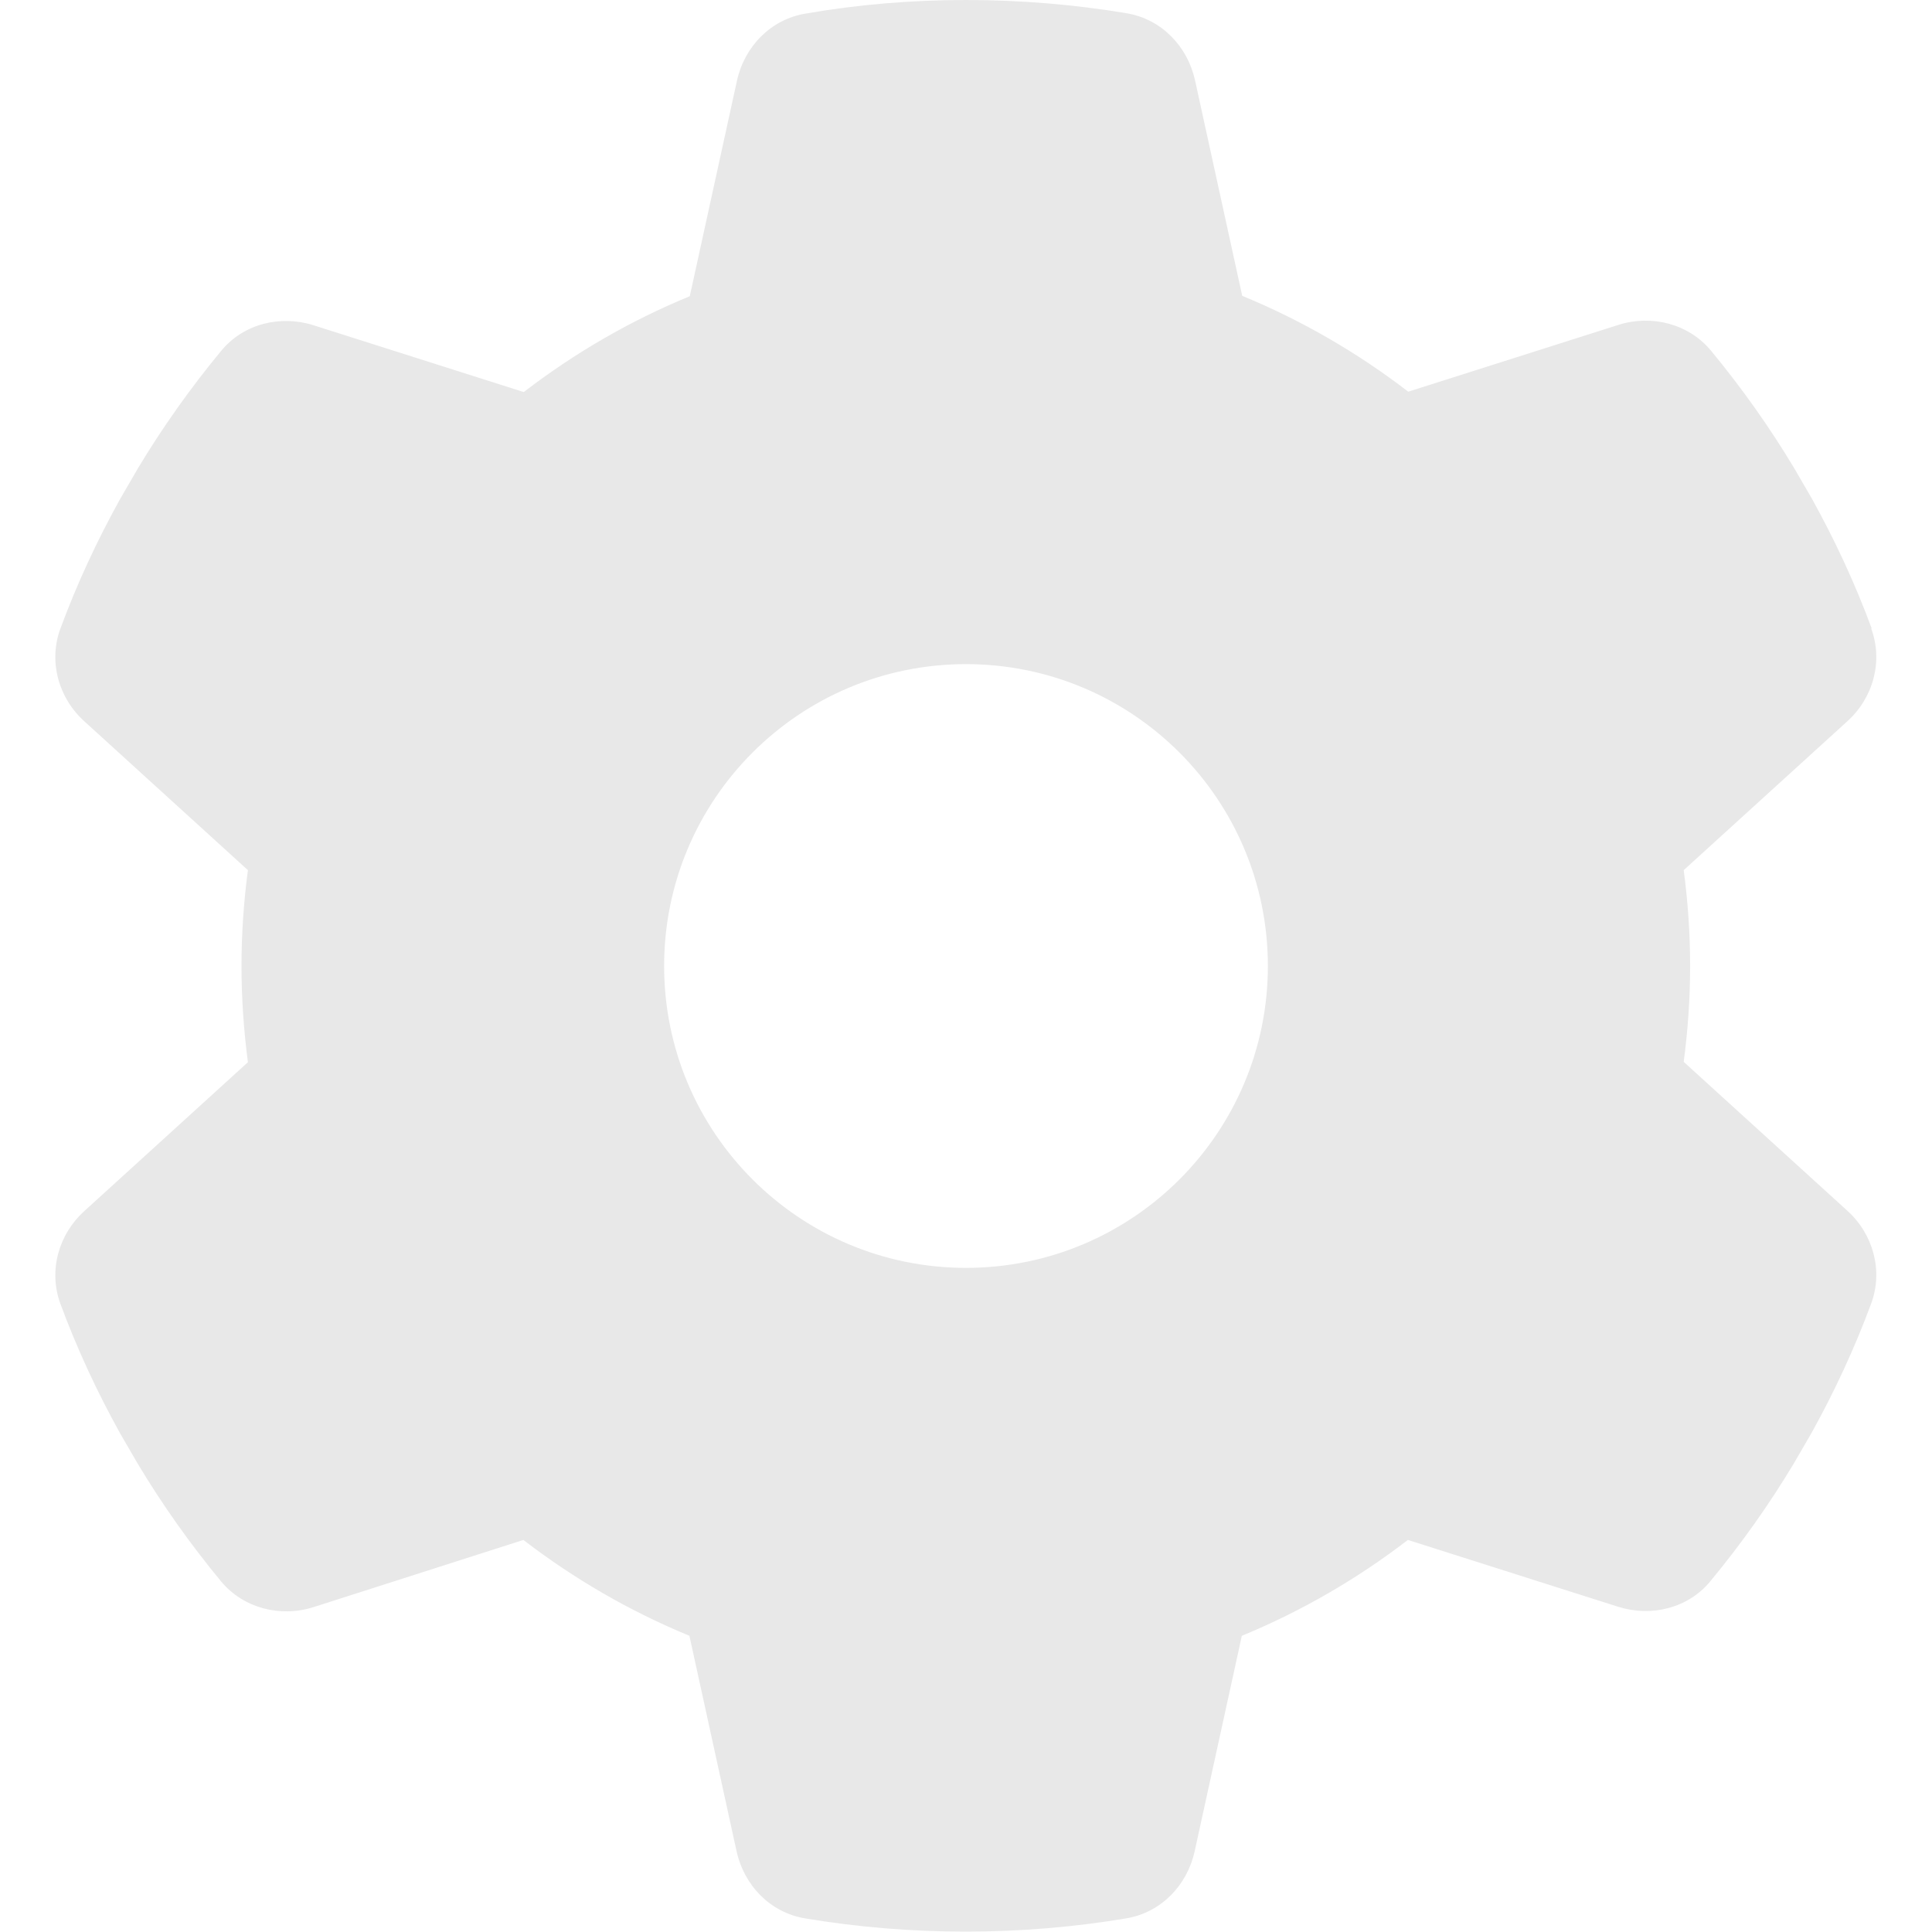
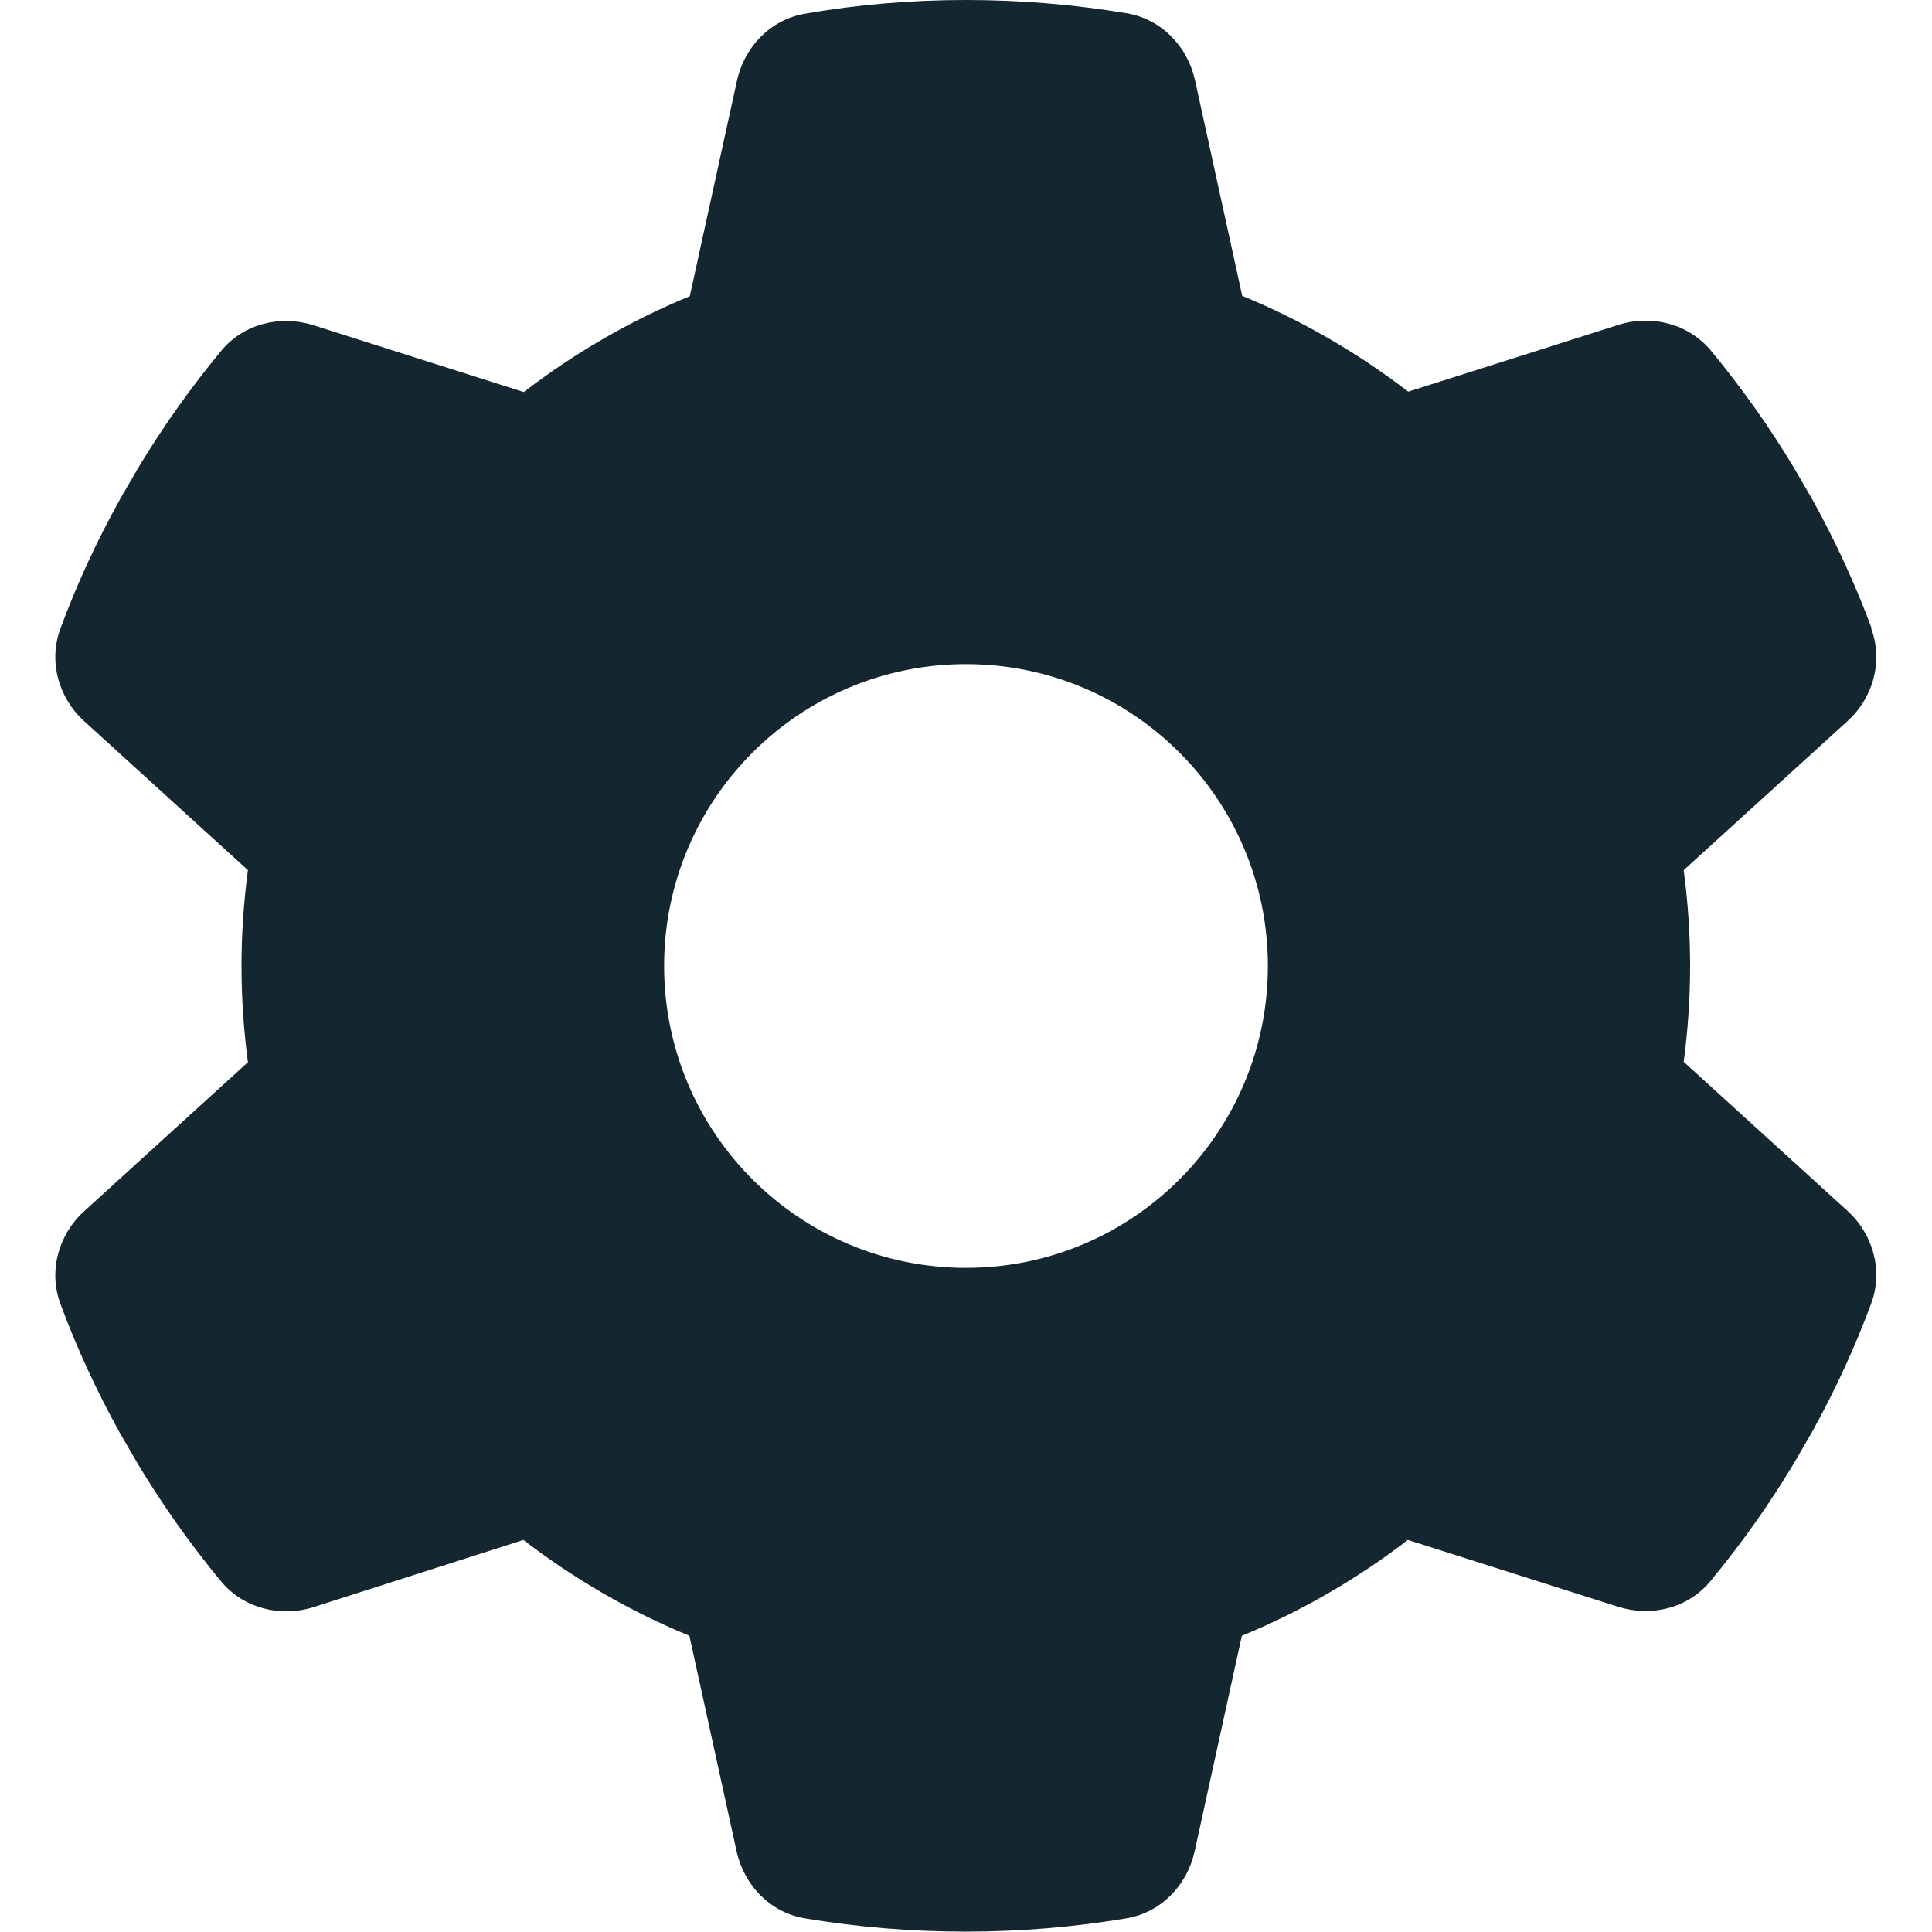
<svg xmlns="http://www.w3.org/2000/svg" viewBox="0 0 512 512">
-   <path fill="#e8e8e8" d="M495.9 166.6c3.2 8.7 .5 18.4-6.4 24.6l-43.3 39.4c1.1 8.3 1.7 16.8 1.7 25.4s-.6 17.1-1.7 25.4l43.3 39.4c6.9 6.2 9.6 15.9 6.4 24.6c-4.4 11.9-9.7 23.3-15.8 34.3l-4.7 8.1c-6.6 11-14 21.4-22.1 31.2c-5.9 7.2-15.7 9.6-24.5 6.8l-55.7-17.7c-13.4 10.3-28.2 18.9-44 25.4l-12.5 57.1c-2 9.1-9 16.3-18.2 17.8c-13.8 2.3-28 3.5-42.5 3.5s-28.7-1.2-42.5-3.5c-9.2-1.5-16.2-8.7-18.2-17.8l-12.5-57.1c-15.8-6.5-30.6-15.1-44-25.4L83.1 425.9c-8.8 2.8-18.6 .3-24.5-6.8c-8.1-9.8-15.5-20.2-22.1-31.2l-4.7-8.1c-6.1-11-11.4-22.4-15.8-34.3c-3.2-8.7-.5-18.4 6.4-24.6l43.3-39.4C64.6 273.1 64 264.6 64 256s.6-17.1 1.7-25.4L22.4 191.2c-6.9-6.2-9.6-15.9-6.4-24.6c4.4-11.9 9.7-23.3 15.8-34.3l4.7-8.1c6.6-11 14-21.4 22.1-31.2c5.9-7.2 15.7-9.6 24.5-6.8l55.7 17.7c13.4-10.3 28.2-18.9 44-25.4l12.5-57.1c2-9.1 9-16.3 18.2-17.8C227.3 1.2 241.5 0 256 0s28.7 1.2 42.5 3.5c9.2 1.5 16.2 8.7 18.2 17.8l12.5 57.1c15.8 6.5 30.6 15.1 44 25.4l55.7-17.7c8.8-2.8 18.6-.3 24.5 6.8c8.1 9.8 15.5 20.2 22.1 31.2l4.7 8.1c6.1 11 11.4 22.4 15.8 34.3zM256 336a80 80 0 1 0 0-160 80 80 0 1 0 0 160z" />
+   <path fill="#142630" d="M495.9 166.6c3.2 8.7 .5 18.4-6.4 24.6l-43.3 39.4c1.1 8.3 1.7 16.8 1.7 25.4s-.6 17.1-1.7 25.4l43.3 39.4c6.9 6.2 9.6 15.9 6.4 24.6c-4.4 11.9-9.7 23.3-15.8 34.3l-4.7 8.1c-6.6 11-14 21.4-22.1 31.2c-5.9 7.2-15.7 9.6-24.5 6.8l-55.7-17.7c-13.4 10.3-28.2 18.9-44 25.4l-12.5 57.1c-2 9.1-9 16.3-18.2 17.8c-13.8 2.3-28 3.5-42.5 3.5s-28.7-1.2-42.5-3.5c-9.2-1.5-16.2-8.7-18.2-17.8l-12.5-57.1c-15.8-6.5-30.6-15.1-44-25.4L83.1 425.9c-8.8 2.8-18.6 .3-24.5-6.8c-8.1-9.8-15.5-20.2-22.1-31.2l-4.7-8.1c-6.1-11-11.4-22.4-15.8-34.3c-3.2-8.7-.5-18.4 6.4-24.6l43.3-39.4C64.6 273.1 64 264.6 64 256s.6-17.1 1.7-25.4L22.4 191.2c-6.9-6.2-9.6-15.9-6.4-24.6c4.4-11.9 9.7-23.3 15.8-34.3l4.7-8.1c6.6-11 14-21.4 22.1-31.2c5.9-7.2 15.7-9.6 24.5-6.8l55.7 17.7c13.4-10.3 28.2-18.9 44-25.4l12.5-57.1c2-9.1 9-16.3 18.2-17.8C227.3 1.2 241.5 0 256 0s28.7 1.2 42.5 3.5c9.2 1.5 16.2 8.7 18.2 17.8l12.5 57.1c15.8 6.5 30.6 15.1 44 25.4l55.7-17.7c8.8-2.8 18.6-.3 24.5 6.8c8.1 9.8 15.5 20.2 22.1 31.2l4.7 8.1c6.1 11 11.4 22.4 15.8 34.3zM256 336a80 80 0 1 0 0-160 80 80 0 1 0 0 160z" />
</svg>
